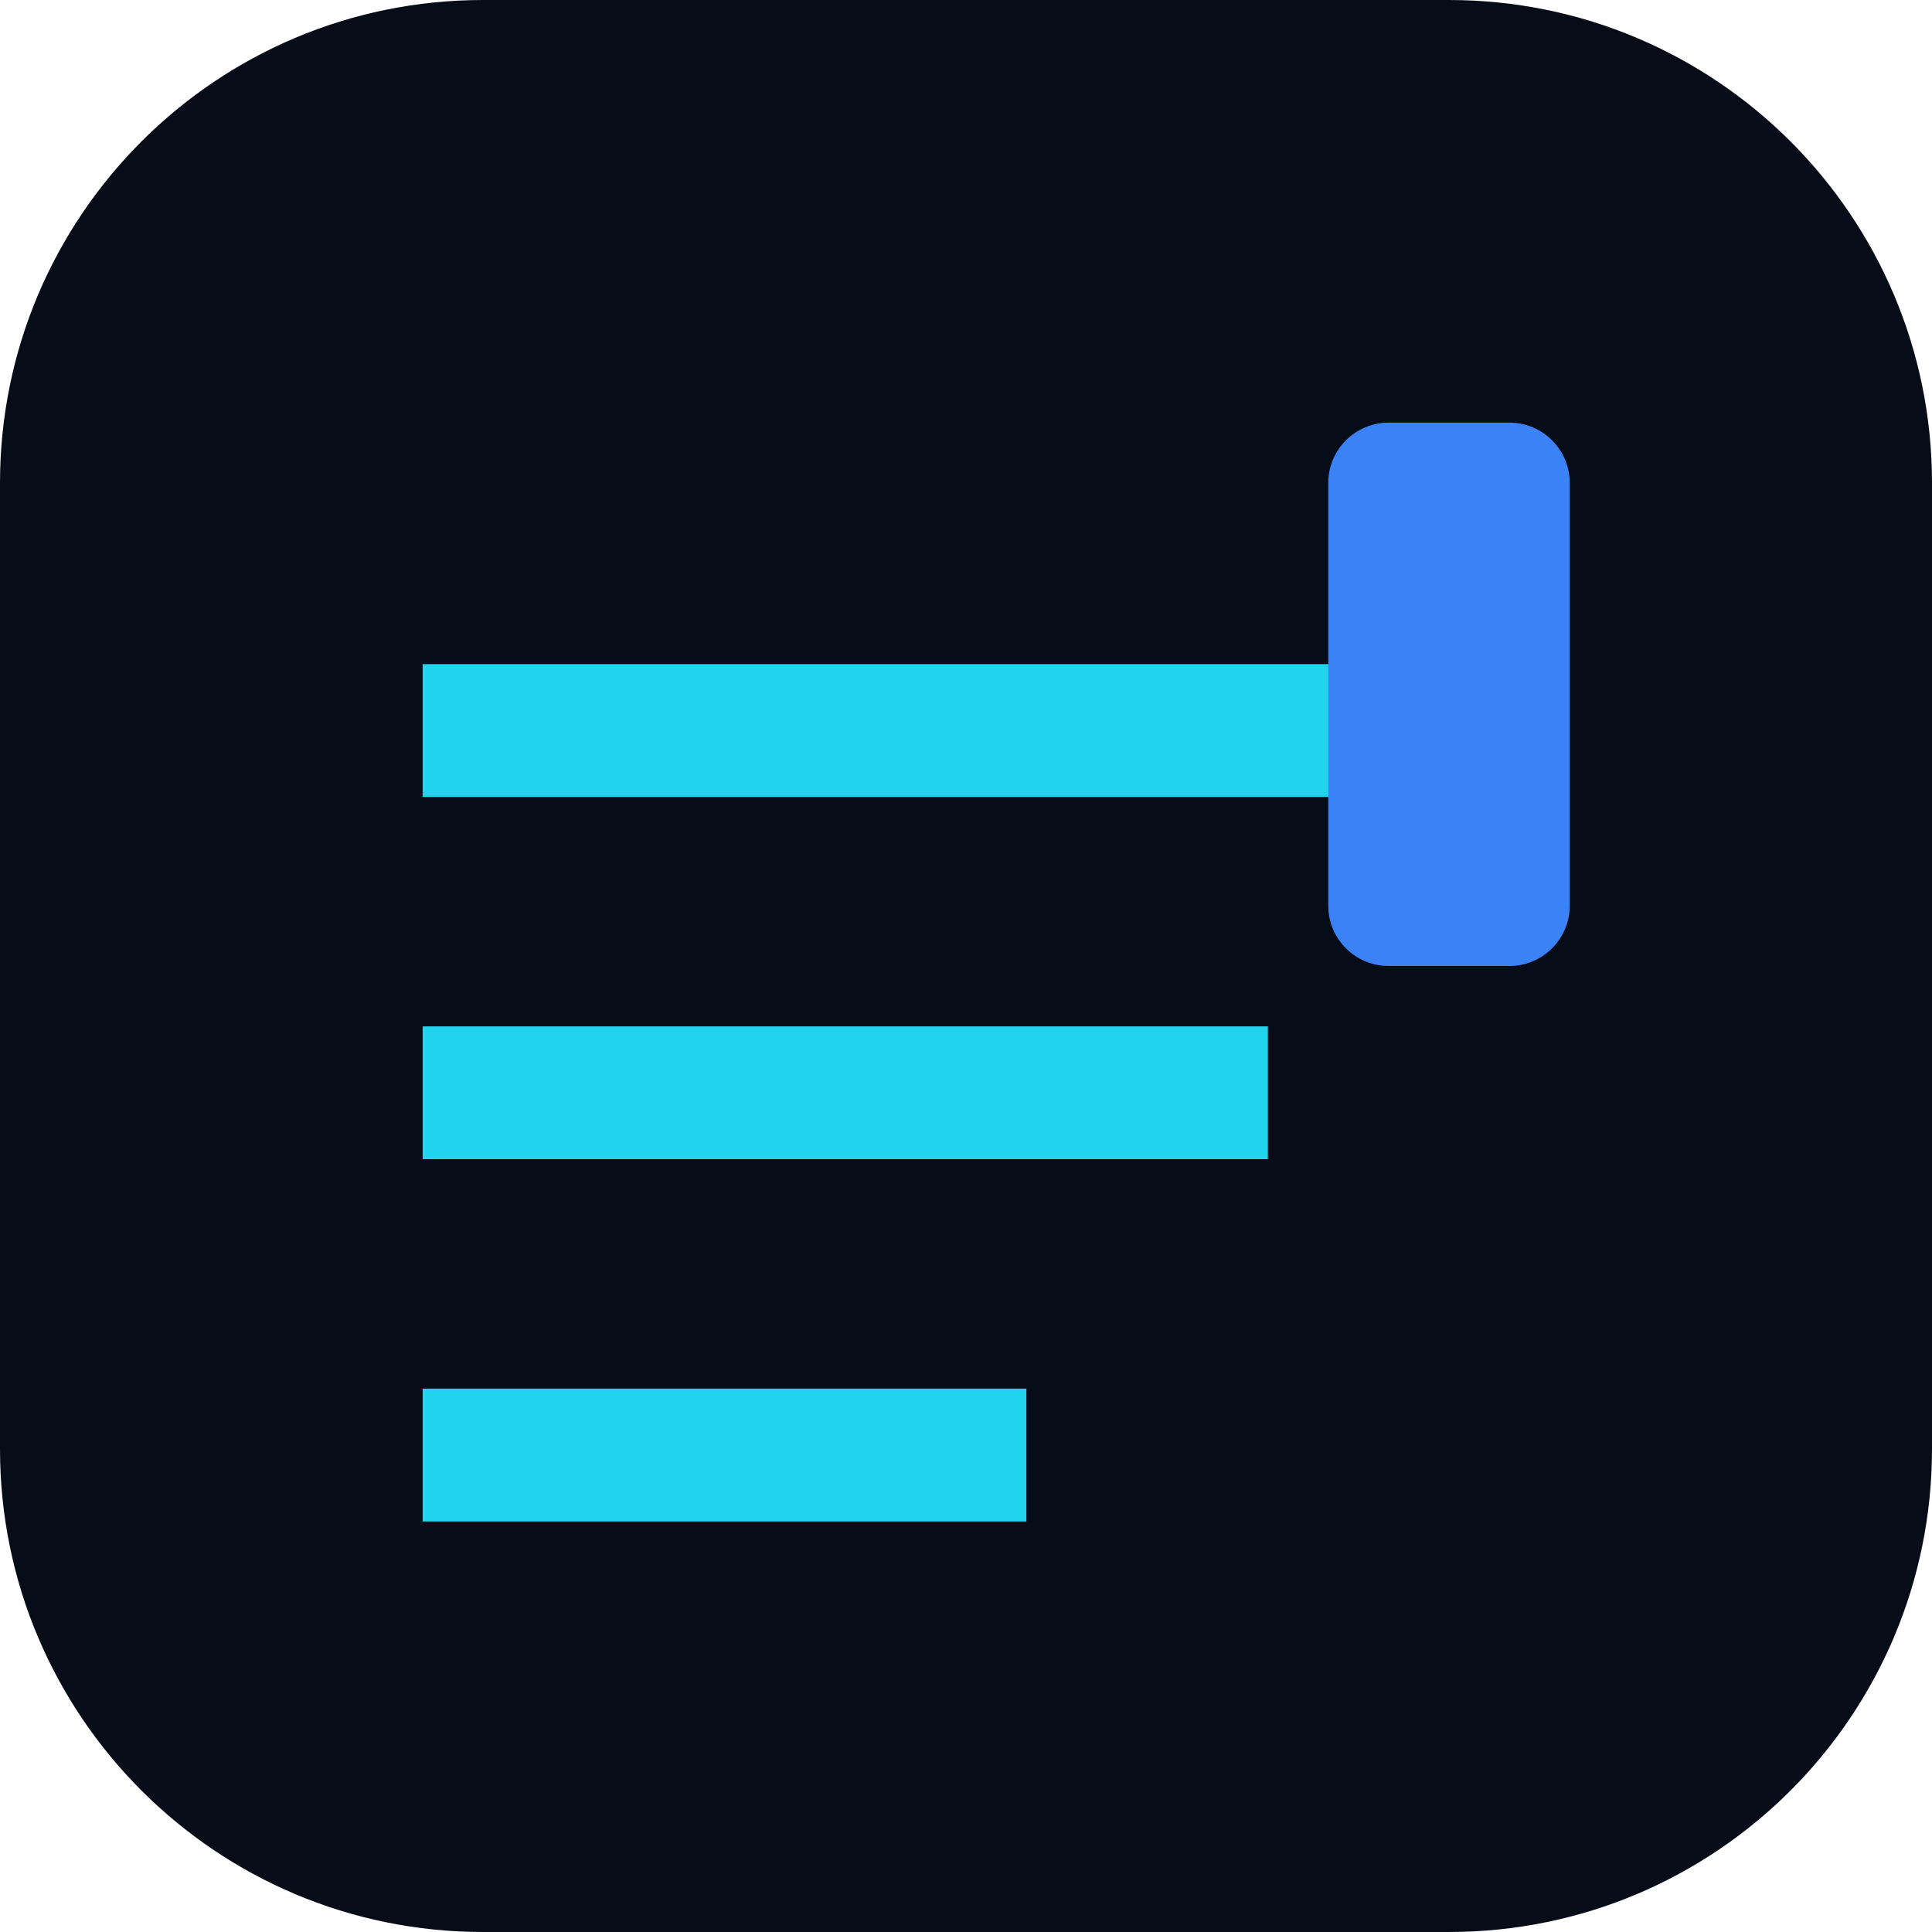
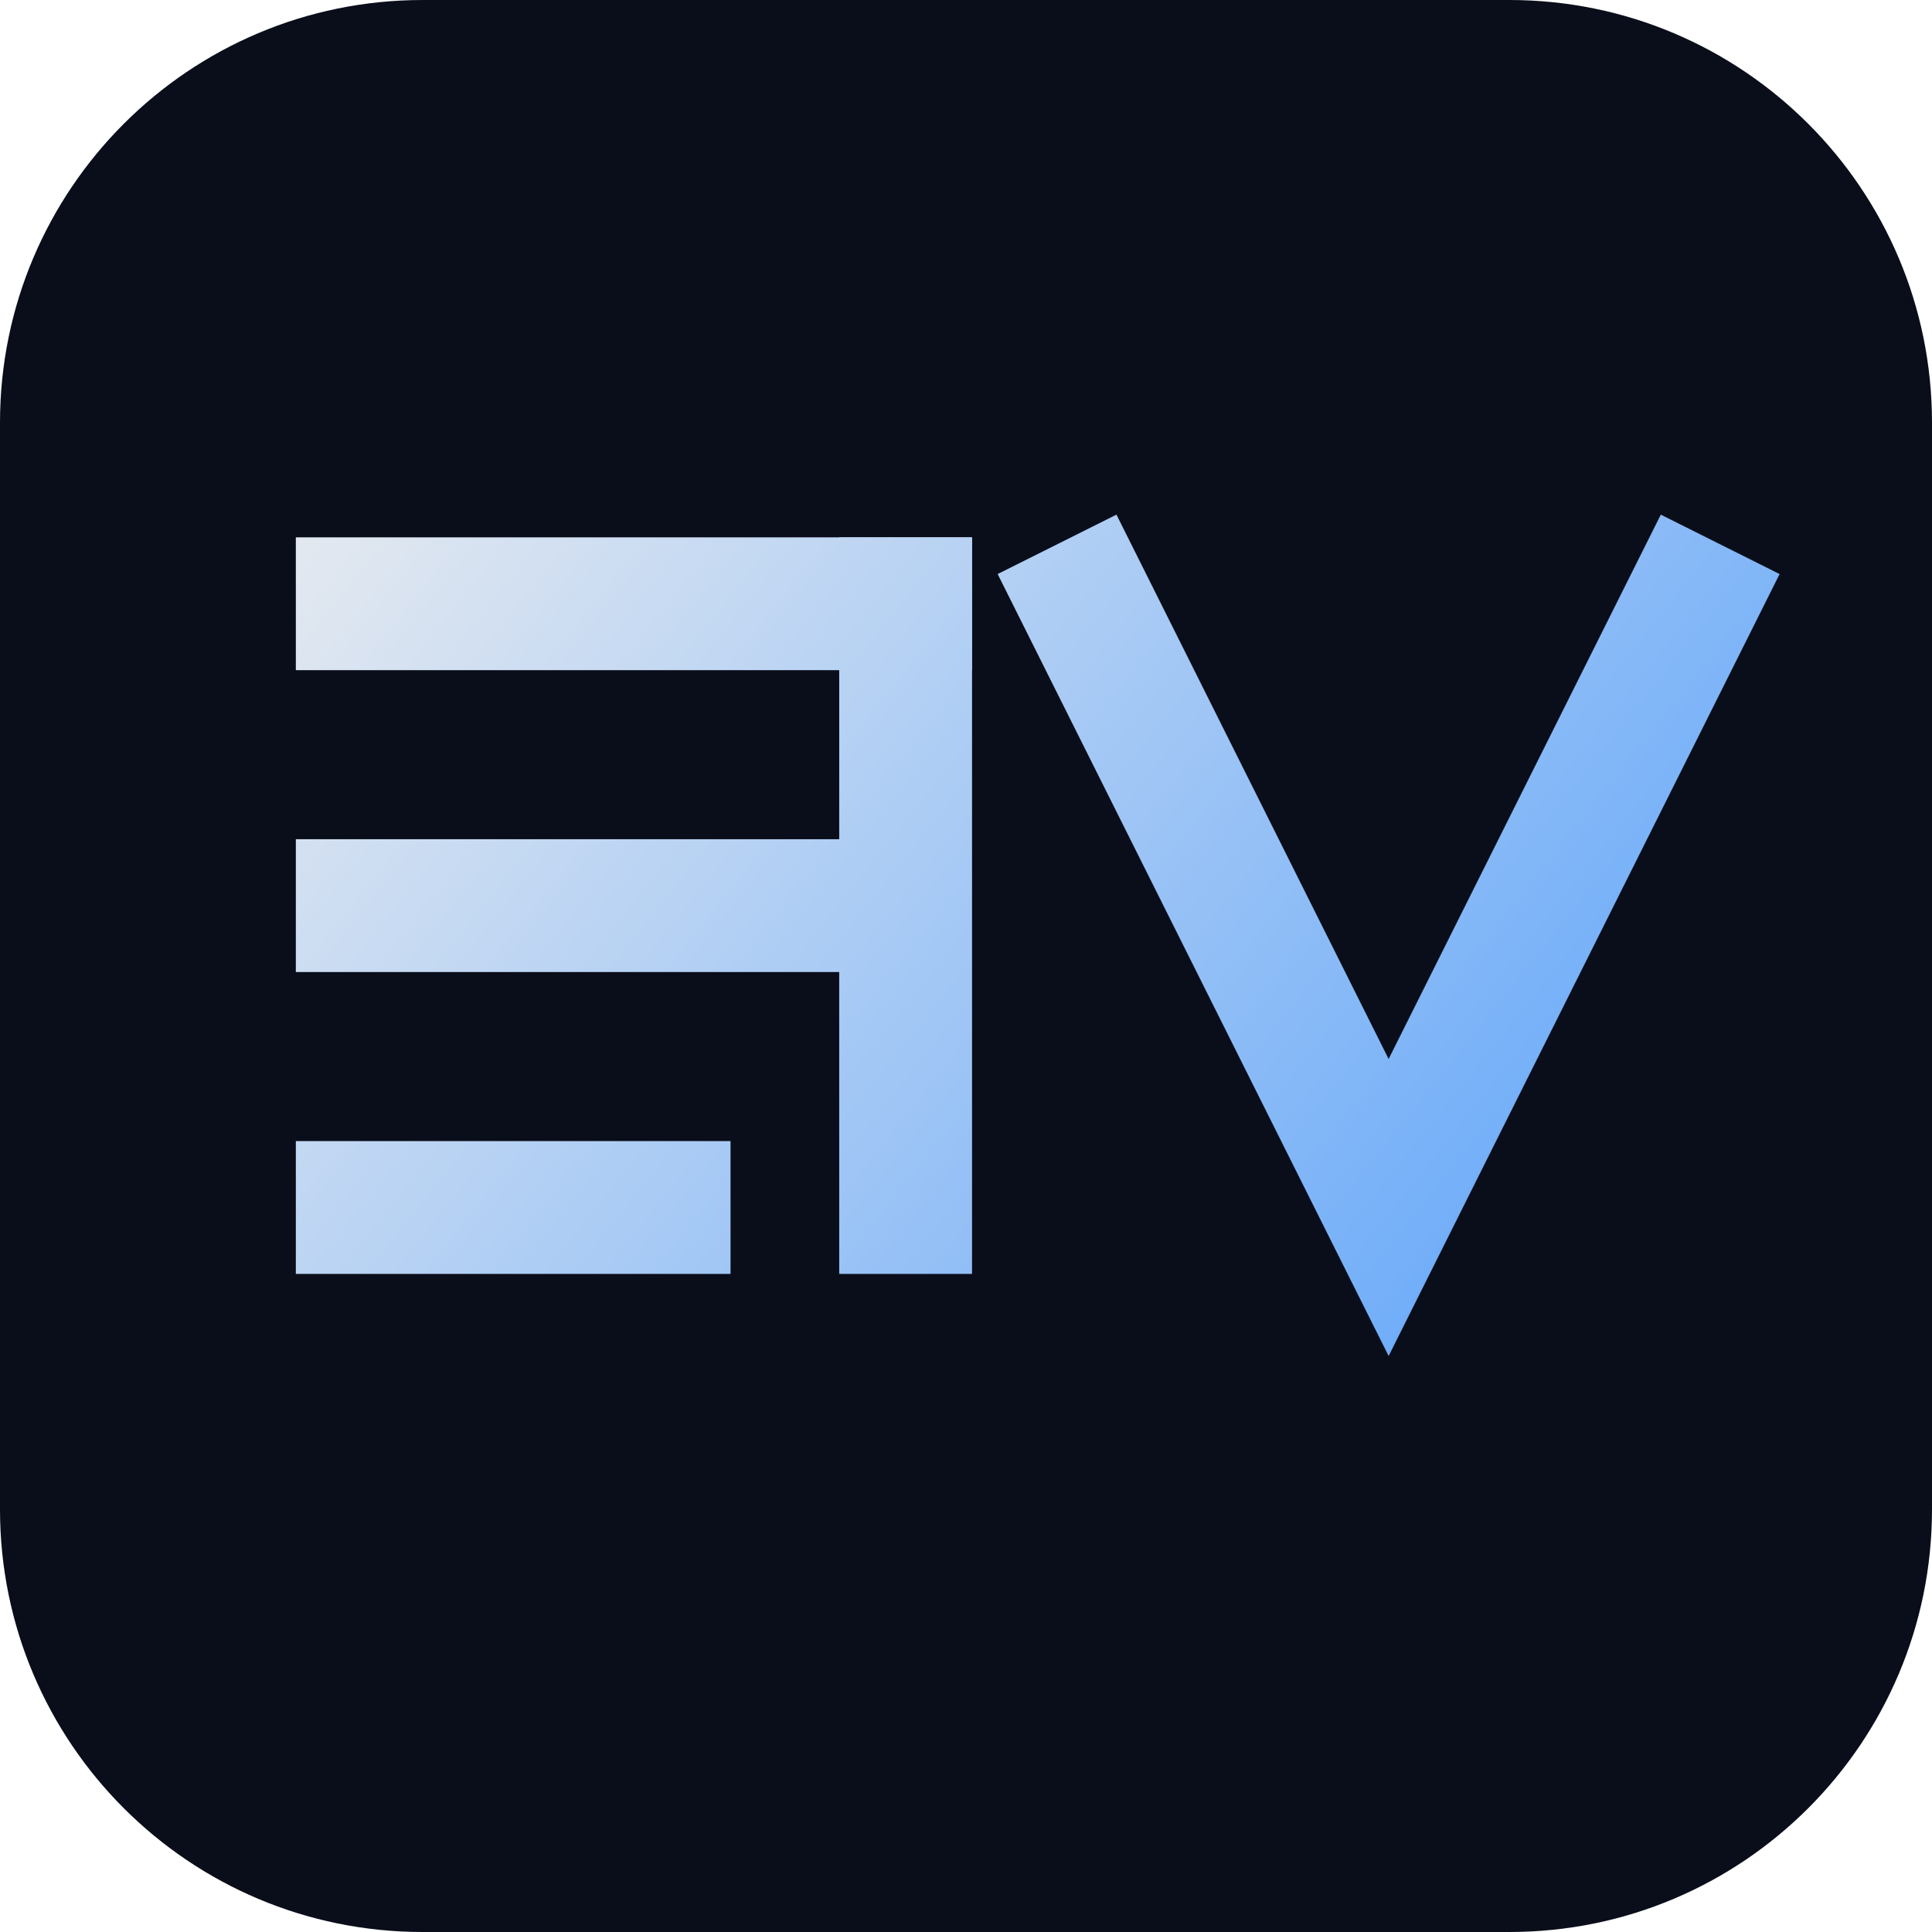
<svg xmlns="http://www.w3.org/2000/svg" viewBox="0 0 32 32" role="img" aria-label="STOCVEST">
-   <rect width="32" height="32" rx="8" fill="#070d18" />
-   <path fill="#22d3ee" d="M7 11h18v2.2H7zm0 6h14v2.2H7zm0 6h10v2.2H7z" />
-   <rect x="22" y="7" width="4" height="9" rx="1" fill="#3b82f6" />
+   <rect width="32" height="32" rx="7" fill="#0a0e1a" />
+   <defs>
+     <linearGradient id="sv" x1="6" y1="8" x2="26" y2="24" gradientUnits="userSpaceOnUse">
+       <stop offset="0%" stop-color="#e2e8f0" />
+       <stop offset="100%" stop-color="#60a5fa" />
+     </linearGradient>
+   </defs>
+   <path d="M6 10h9M6 15h7M6 20h5" stroke="url(#sv)" stroke-width="2.2" stroke-linecap="square" />
+   <path d="M15 10v10" stroke="url(#sv)" stroke-width="2.2" stroke-linecap="square" />
+   <path d="M18 10l5 10 5-10" stroke="url(#sv)" stroke-width="2.2" stroke-linecap="square" stroke-linejoin="miter" fill="none" />
</svg>
